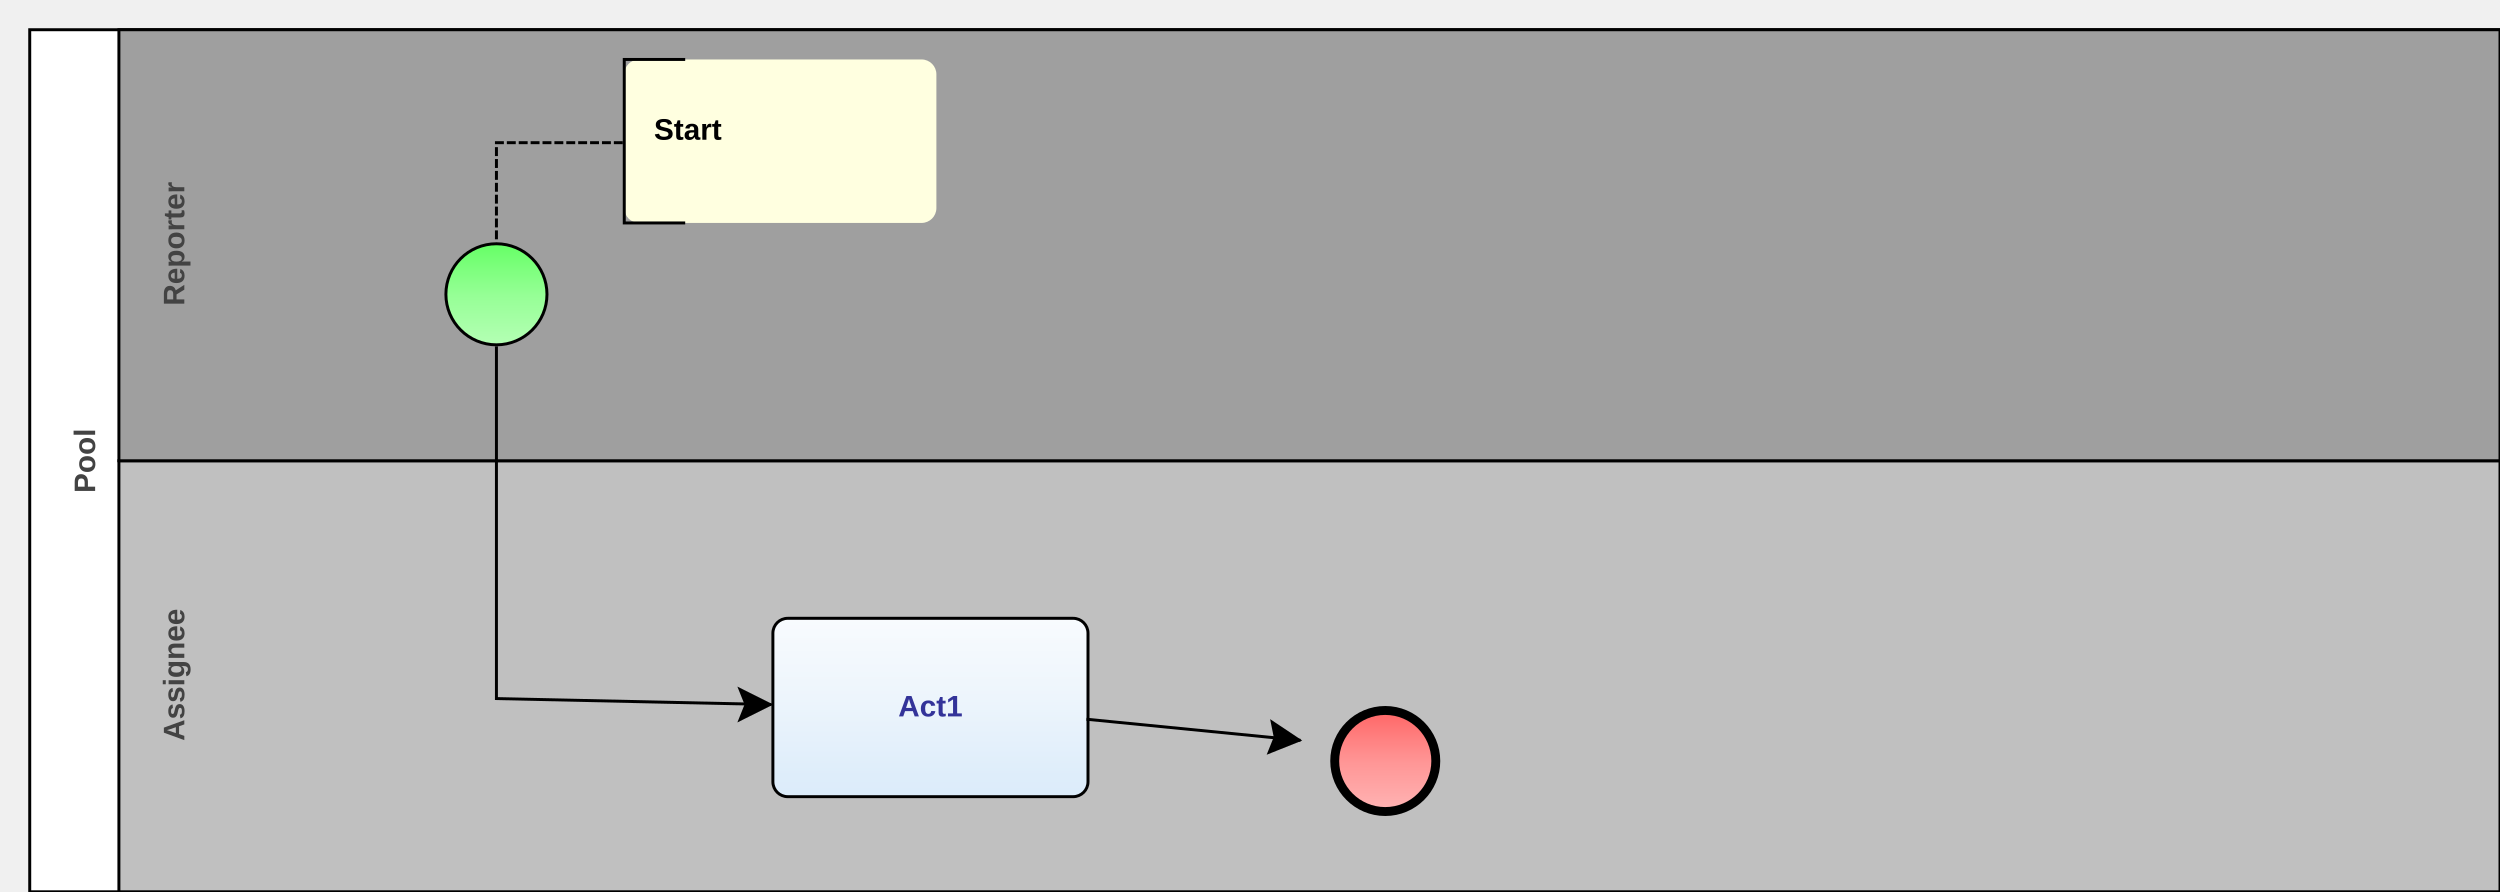
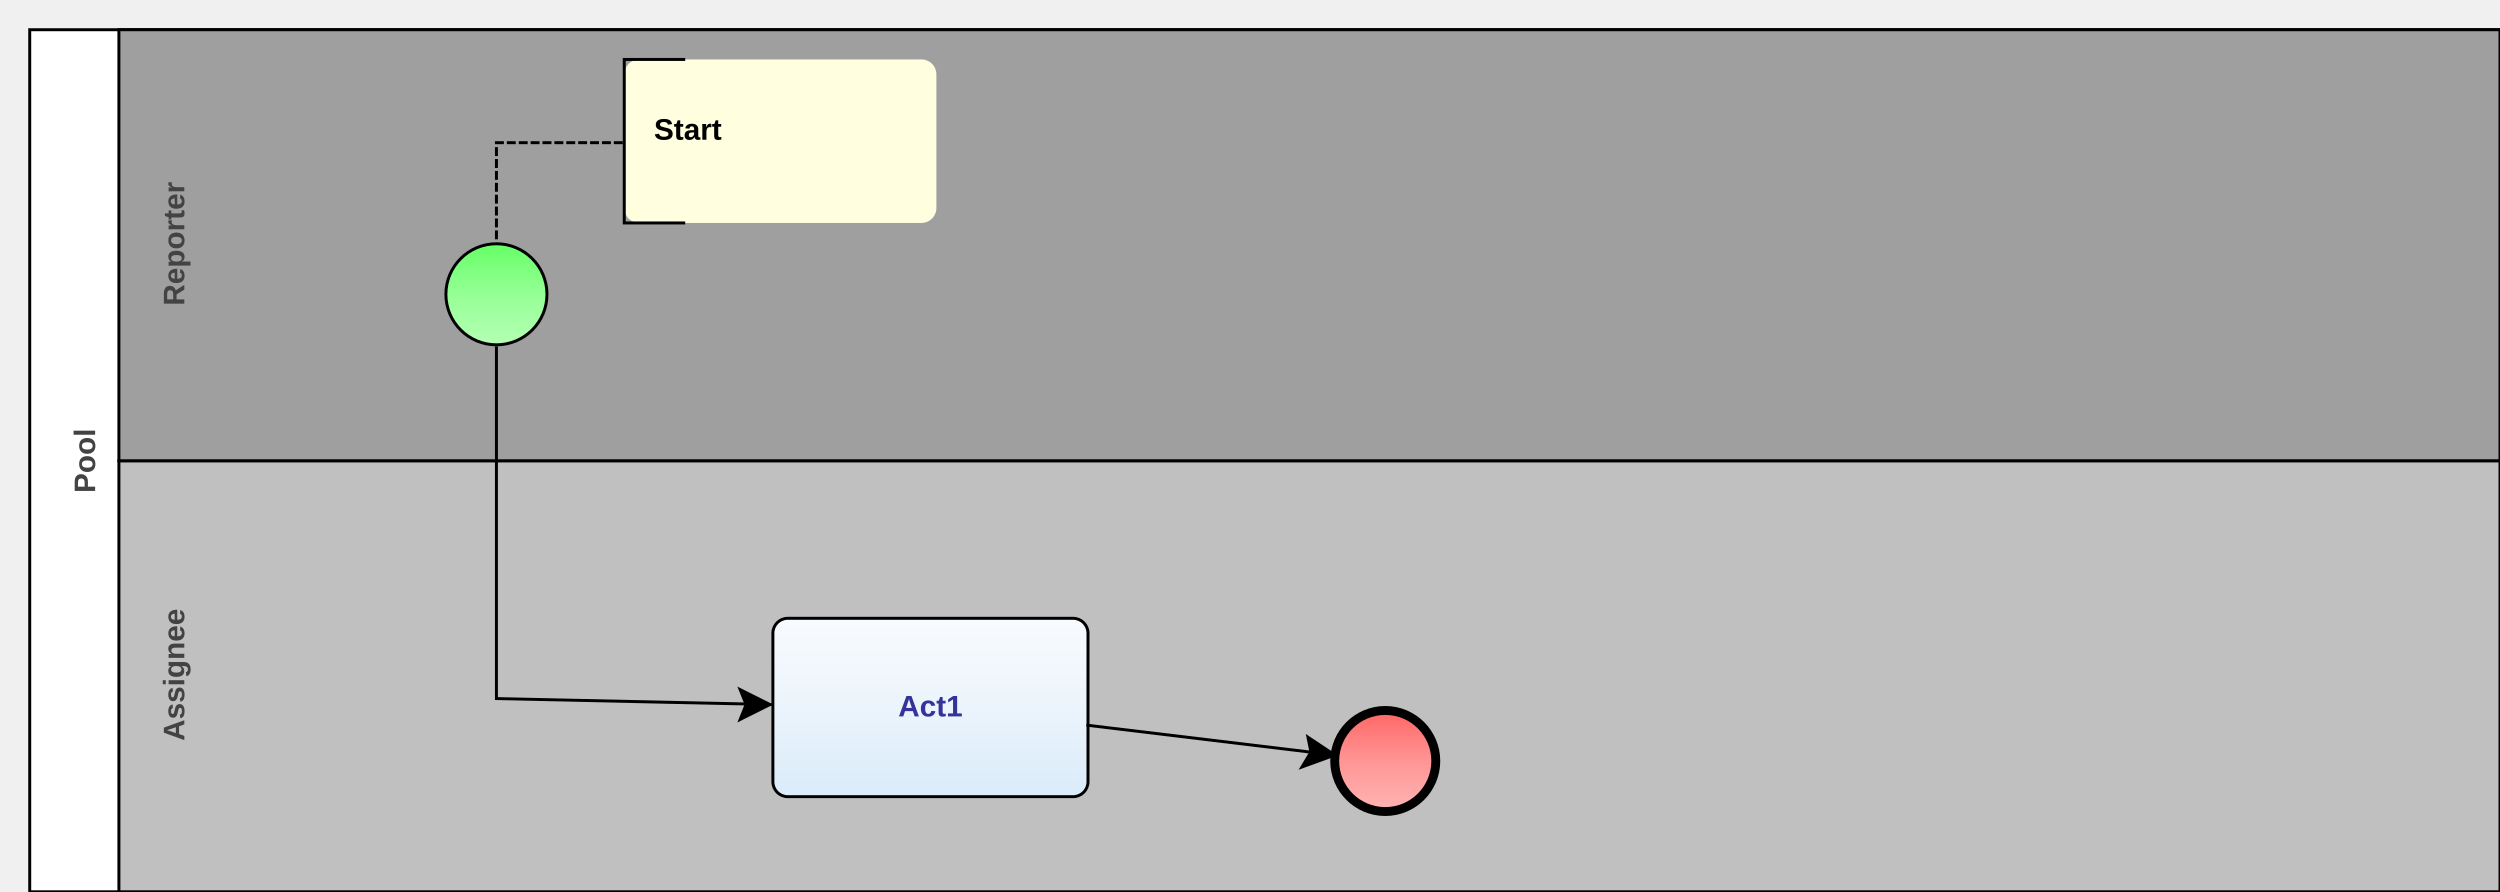
<svg xmlns="http://www.w3.org/2000/svg" xmlns:xlink="http://www.w3.org/1999/xlink" style="stroke-dasharray:none; shape-rendering:auto; font-family:'Arial'; text-rendering:auto; fill-opacity:1; color-interpolation:auto; color-rendering:auto; font-size:12; fill:black; stroke:black; image-rendering:auto; stroke-miterlimit:10; stroke-linecap:square; stroke-linejoin:miter; font-style:normal; stroke-width:1; stroke-dashoffset:0; font-weight:normal; stroke-opacity:1;" contentScriptType="text/ecmascript" preserveAspectRatio="xMidYMid meet" zoomAndPan="magnify" version="1.0" contentStyleType="text/css" xml:xlink="http://www.w3.org/1999/xlink" width="841" height="300">
  <rect x="10" y="10" width="831" height="290" ry="0" rx="0" style="stroke:#000000; fill:#FFFFFF" />
  <rect x="40" y="155" width="801" height="145" ry="0" rx="0" style="stroke:#000000; fill:#C0C0C0" />
  <g componentSequence="3">
    <text x="-227" y="48" transform="rotate(270)" text-anchor="middle" style="font-weight:bold;font-size:10px;stroke:none; fill:#434343">
      <tspan dy="14" x="-227">Assignee</tspan>
    </text>
  </g>
  <rect x="40" y="10" width="801" height="145" ry="0" rx="0" style="stroke:#000000; fill:#9F9F9F" />
  <g componentSequence="2">
    <text x="-82" y="48" transform="rotate(270)" text-anchor="middle" style="font-weight:bold;font-size:10px;stroke:none; fill:#434343">
      <tspan dy="14" x="-82">Reporter</tspan>
    </text>
  </g>
  <g componentSequence="1">
    <text x="-155" y="18" transform="rotate(270)" text-anchor="middle" style="font-weight:bold;font-size:10px;stroke:none; fill:#434343">
      <tspan dy="14" x="-155">Pool</tspan>
    </text>
  </g>
  <g sequence="4">
-     <ellipse cx="167" cy="99" rx="17" ry="17" stroke-width="1" style="fill:url(#linearGradient66FF6696FF96B6FFB6_1022795717);" stroke="336633" />
+     <ellipse cx="167" cy="99" rx="17" ry="17" stroke-width="1" style="fill:url(#linearGradient66FF6696FF96B6FFB6_200197736);" stroke="336633" />
  </g>
  <g sequence="5">
-     <rect x="260" y="208" width="106" height="60" ry="5" rx="5" style="fill:url(#linearGradientF8FBFEEDF5FCDEEDFAD4E7F8E2E5E9_842102315);" stroke="191970" />
+     <rect x="260" y="208" width="106" height="60" ry="5" rx="5" style="fill:url(#linearGradientF8FBFEEDF5FCDEEDFAD4E7F8E2E5E9_86587749);" stroke="191970" />
  </g>
  <g componentSequence="5">
    <text x="313" y="227" text-anchor="middle" style="font-weight:bold;font-size:10px;stroke:none; fill:#333399">
      <tspan dy="14" x="313">Act1</tspan>
    </text>
  </g>
  <rect x="210" y="20" width="105" height="55" ry="5" rx="5" style="stroke:none; fill:#FFFFE0" />
  <g componentSequence="7">
    <text x="220" y="33" text-anchor="left" style="font-weight:bold;font-size:10px;stroke:none; fill:#000000">
      <tspan dy="14" x="220">Start</tspan>
    </text>
  </g>
  <path style="fill:none; stroke-width:1; stroke:#000000;" d="M230.0 20.0 L210.0 20.0 L210.0 75.0 L230.0 75.0" />
  <g sequence="9">
-     <ellipse cx="466" cy="256" rx="17" ry="17" stroke-width="3" style="fill:url(#linearGradientFF6666FF9696FFB6B6_906949813);" stroke="993333" />
+     <ellipse cx="466" cy="256" rx="17" ry="17" stroke-width="3" style="fill:url(#linearGradientFF6666FF9696FFB6B6_18263320);" stroke="993333" />
  </g>
  <g componentSequence="6">
    <text x="177" y="222" style="font-size:10px;font-weight:none;stroke:none; fill:#333399" text-anchor="left" />
  </g>
  <g componentSequence="8">
    <text x="182" y="48" style="font-size:10px;font-weight:none;stroke:none; fill:#333399" text-anchor="left" />
  </g>
  <g componentSequence="10">
-     <text x="411" y="245" style="font-size:10px;font-weight:none;stroke:none; fill:#333399" text-anchor="left" />
+     <text x="417" y="249" style="font-size:10px;font-weight:none;stroke:none; fill:#333399" text-anchor="left" />
  </g>
  <path style="fill:none; stroke:#000000;stroke-width:1" d="M167.0 117.0 L167.0 235.0 L259.0 237.0" />
  <polygon style="fill:#000000; stroke:#000000;" points=" 249 232 259 237 249 242 251 237" />
  <path style="fill:none; stroke:#000000;stroke-dasharray:2" d="M209.0 48.0 L167.0 48.0 L167.0 81.0" />
-   <path style="fill:none; stroke:#000000;stroke-width:1" d="M366.0 242.0 L437.0 249.0" />
-   <polygon style="fill:#000000; stroke:#000000;" points=" 428 243 437 249 427 253 429 248" />
+   <path style="fill:none; stroke:#000000;stroke-width:1" d="M366.0 244.0 L449.0 254.0" />
+   <polygon style="fill:#000000; stroke:#000000;" points=" 440 248 449 254 438 258 441 253" />
  <defs>
-     <linearGradient xlink:href="#linearGradient66FF6696FF96B6FFB6" id="linearGradient66FF6696FF96B6FFB6_1022795717" x1="0" y1="82.0" x2="0" y2="117.0" gradientUnits="userSpaceOnUse" xlink:type="simple" xlink:actuate="onLoad" xlink:show="other" />
+     <linearGradient xlink:href="#linearGradient66FF6696FF96B6FFB6" id="linearGradient66FF6696FF96B6FFB6_200197736" x1="0" y1="82.0" x2="0" y2="117.0" gradientUnits="userSpaceOnUse" xlink:type="simple" xlink:actuate="onLoad" xlink:show="other" />
    <linearGradient id="linearGradient66FF6696FF96B6FFB6">
      <stop style="stop-color:#66FF66;stop-opacity:1;" offset="0.0" id="stop66FF66" />
      <stop style="stop-color:#96FF96;stop-opacity:1;" offset="0.5" id="stop96FF96" />
      <stop style="stop-color:#B6FFB6;stop-opacity:1;" offset="1.0" id="stopB6FFB6" />
    </linearGradient>
-     <linearGradient xlink:href="#linearGradientF8FBFEEDF5FCDEEDFAD4E7F8E2E5E9" id="linearGradientF8FBFEEDF5FCDEEDFAD4E7F8E2E5E9_842102315" x1="0" y1="208.0" x2="0" y2="314.0" gradientUnits="userSpaceOnUse" xlink:type="simple" xlink:actuate="onLoad" xlink:show="other" />
+     <linearGradient xlink:href="#linearGradientF8FBFEEDF5FCDEEDFAD4E7F8E2E5E9" id="linearGradientF8FBFEEDF5FCDEEDFAD4E7F8E2E5E9_86587749" x1="0" y1="208.0" x2="0" y2="314.0" gradientUnits="userSpaceOnUse" xlink:type="simple" xlink:actuate="onLoad" xlink:show="other" />
    <linearGradient id="linearGradientF8FBFEEDF5FCDEEDFAD4E7F8E2E5E9">
      <stop style="stop-color:#F8FBFE;stop-opacity:1;" offset="0.0" id="stopF8FBFE" />
      <stop style="stop-color:#EDF5FC;stop-opacity:1;" offset="0.25" id="stopEDF5FC" />
      <stop style="stop-color:#DEEDFA;stop-opacity:1;" offset="0.5" id="stopDEEDFA" />
      <stop style="stop-color:#D4E7F8;stop-opacity:1;" offset="0.75" id="stopD4E7F8" />
      <stop style="stop-color:#E2E5E9;stop-opacity:1;" offset="1.0" id="stopE2E5E9" />
    </linearGradient>
-     <linearGradient xlink:href="#linearGradientFF6666FF9696FFB6B6" id="linearGradientFF6666FF9696FFB6B6_906949813" x1="0" y1="239.0" x2="0" y2="274.0" gradientUnits="userSpaceOnUse" xlink:type="simple" xlink:actuate="onLoad" xlink:show="other" />
+     <linearGradient xlink:href="#linearGradientFF6666FF9696FFB6B6" id="linearGradientFF6666FF9696FFB6B6_18263320" x1="0" y1="239.0" x2="0" y2="274.0" gradientUnits="userSpaceOnUse" xlink:type="simple" xlink:actuate="onLoad" xlink:show="other" />
    <linearGradient id="linearGradientFF6666FF9696FFB6B6">
      <stop style="stop-color:#FF6666;stop-opacity:1;" offset="0.0" id="stopFF6666" />
      <stop style="stop-color:#FF9696;stop-opacity:1;" offset="0.5" id="stopFF9696" />
      <stop style="stop-color:#FFB6B6;stop-opacity:1;" offset="1.0" id="stopFFB6B6" />
    </linearGradient>
  </defs>
</svg>
